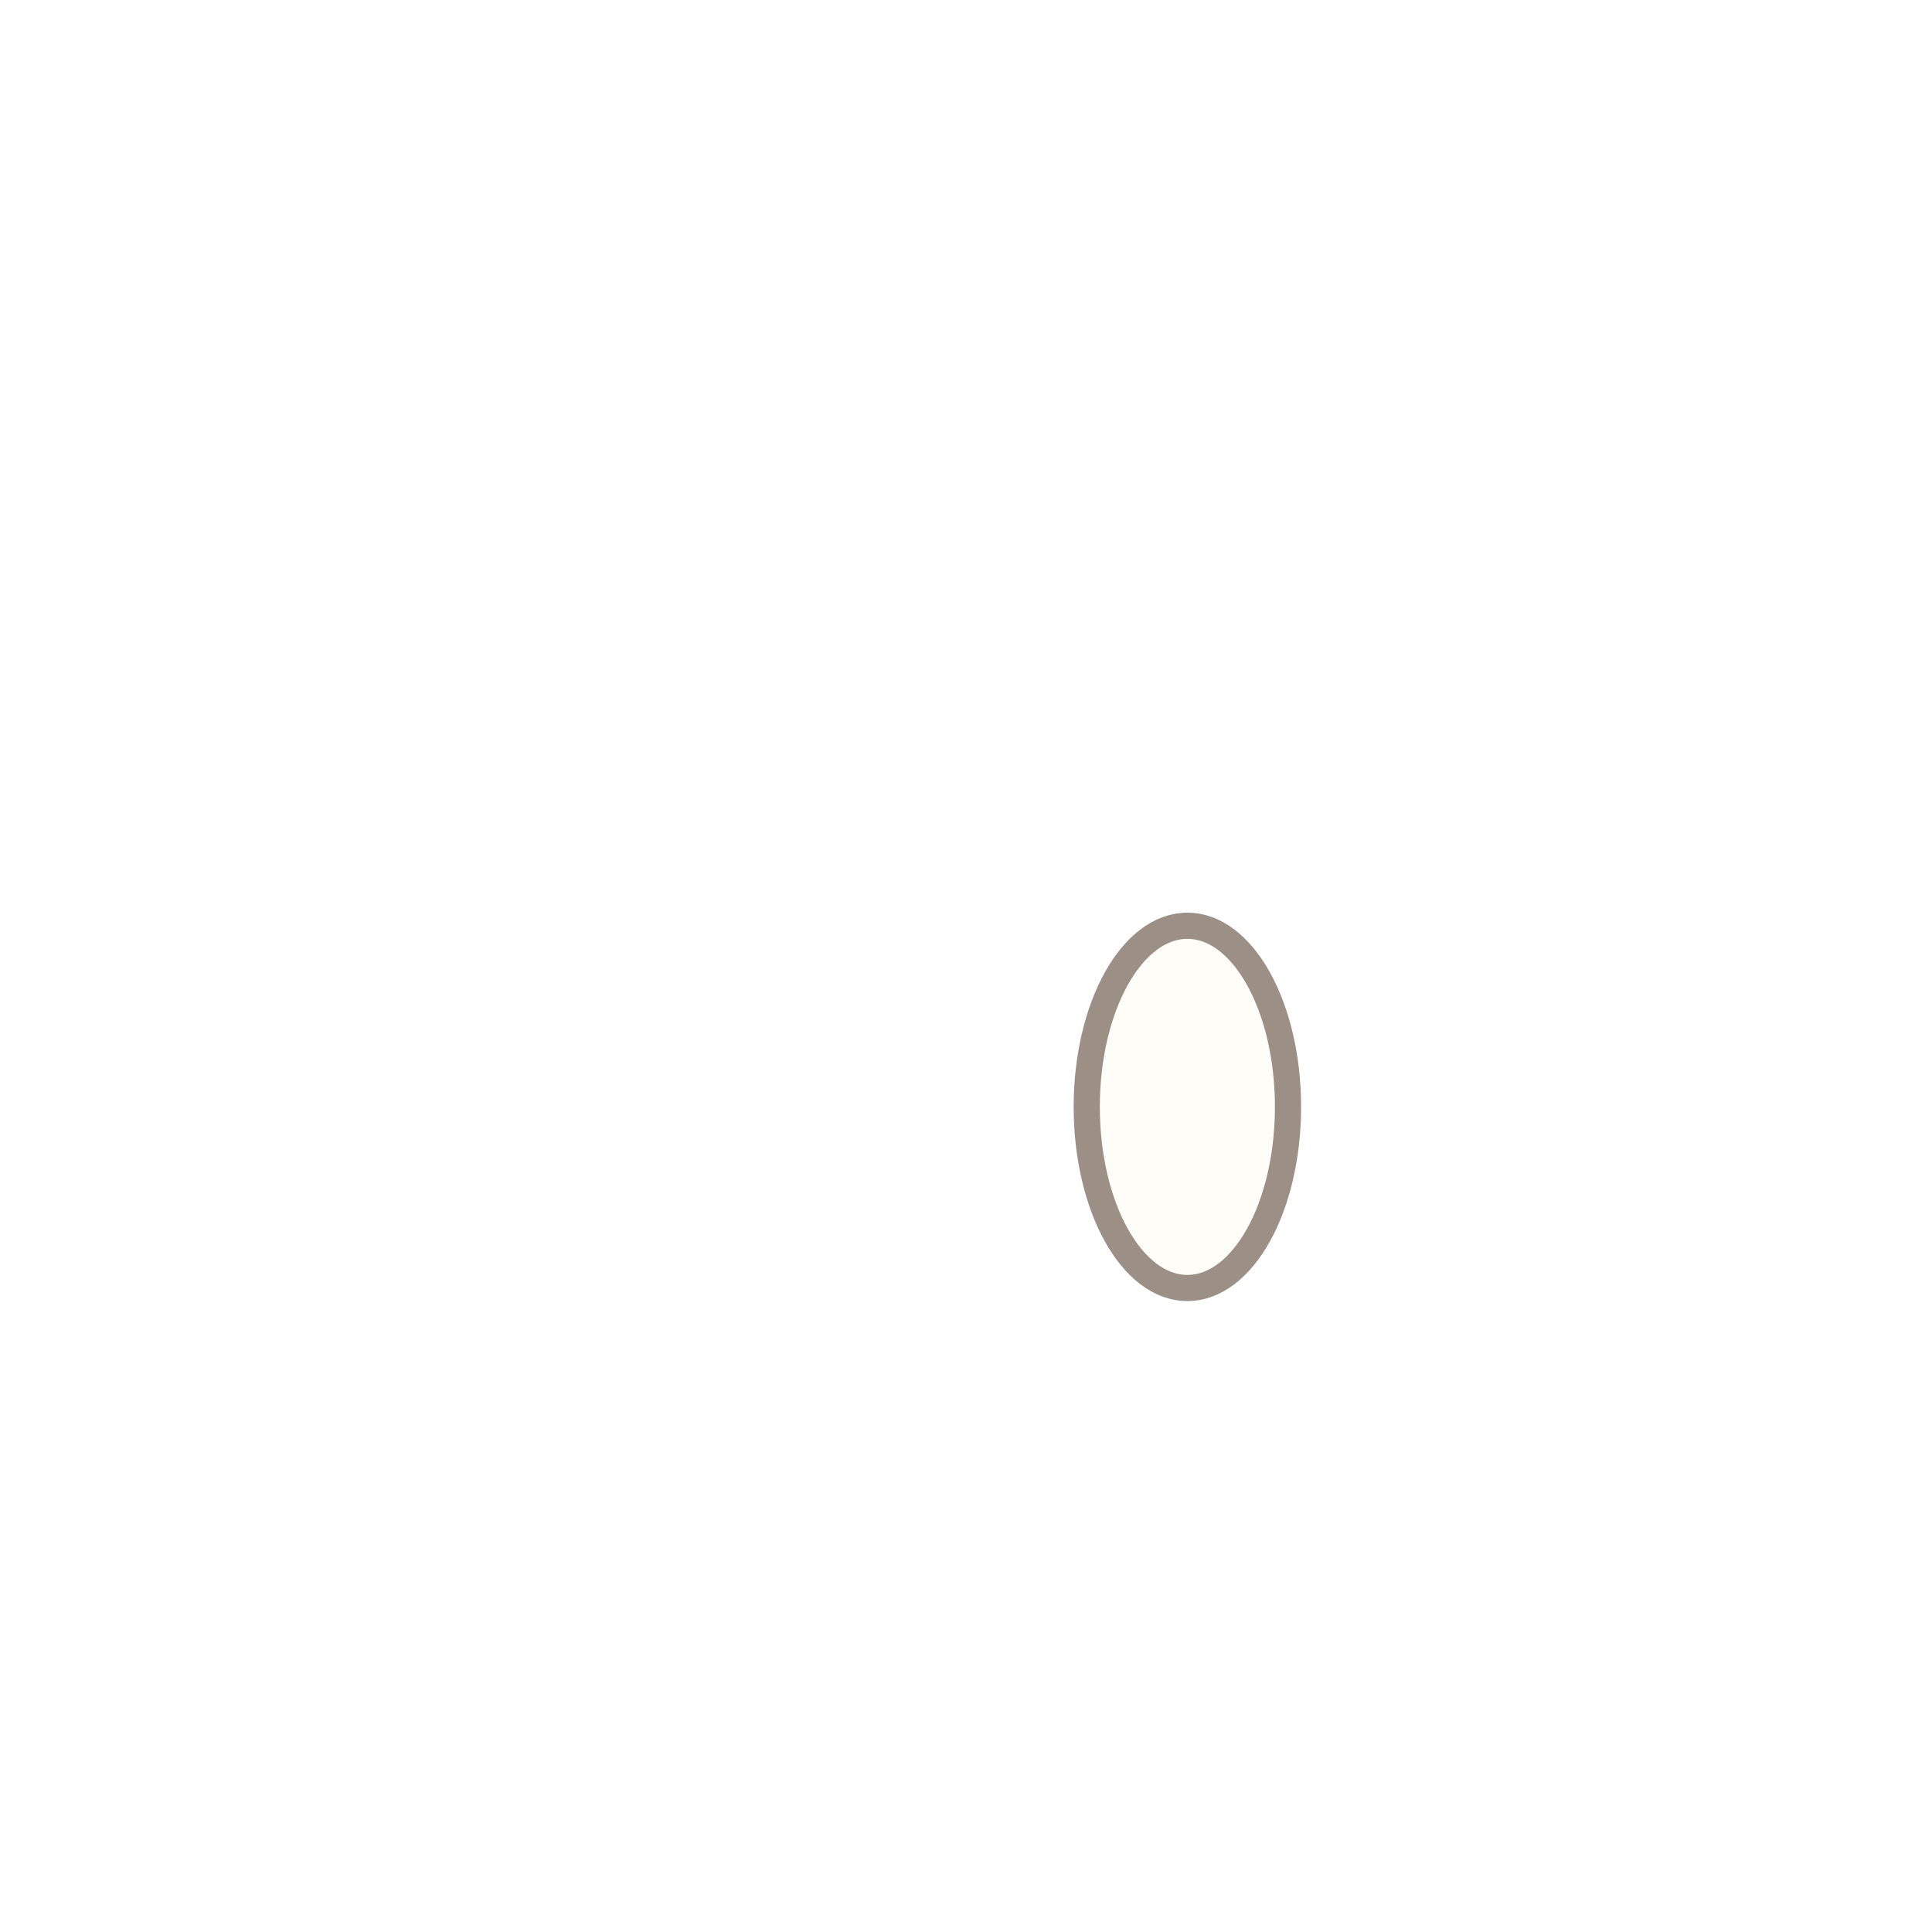
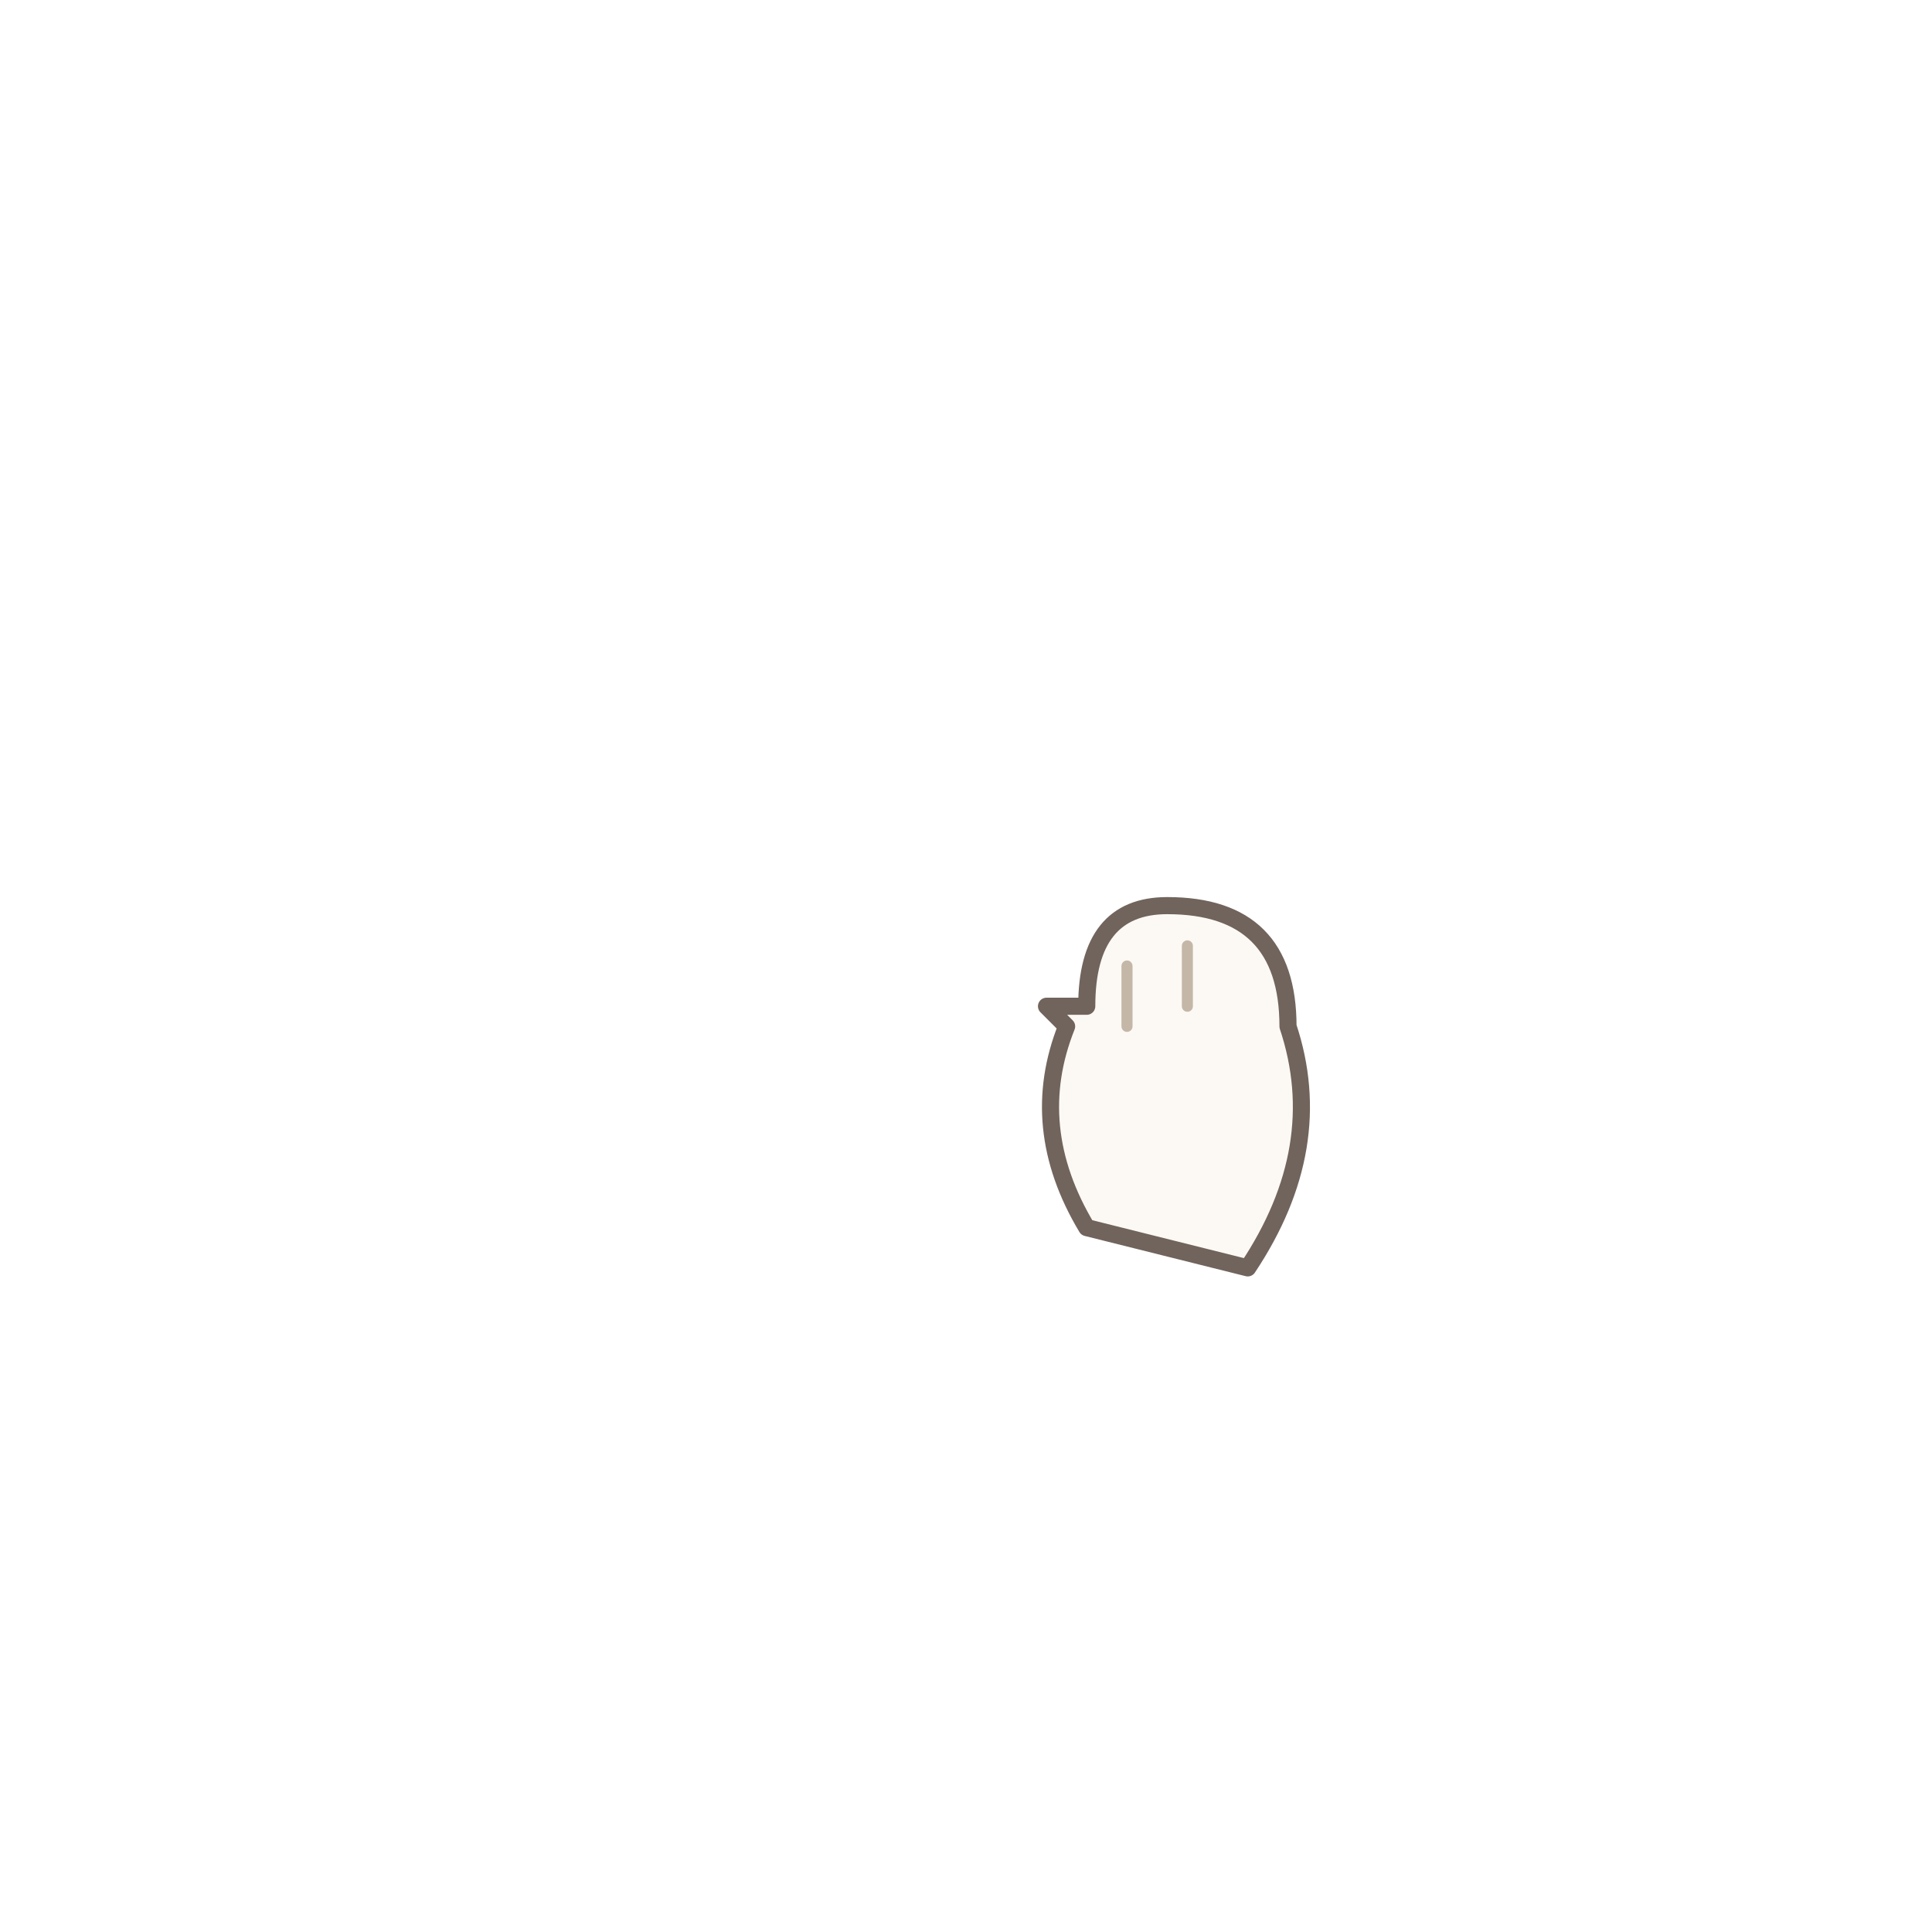
<svg xmlns="http://www.w3.org/2000/svg" width="96" height="96" viewBox="0 0 96 96" fill="none" stroke-linecap="round" stroke-linejoin="round">
  <g id="grooming-paw">
-     <ellipse cx="59" cy="55" rx="5" ry="9" fill="#fffdf8" stroke="#9b8f86" stroke-width="1.3" />
+     <path d="M 54 61 Q 51 56 53 51 L 52 50 L 54 50 Q 54 45 58 45 Q 64 45 64 51 Q 66 57 62 63 Z" fill="#fcf9f4" stroke="#71645c" stroke-width="0.85" />
+     <path d="M 56 48 L 56 51 M 59 47 L 59 50" fill="none" stroke="#c5b7a8" stroke-width="0.55" />
  </g>
</svg>
